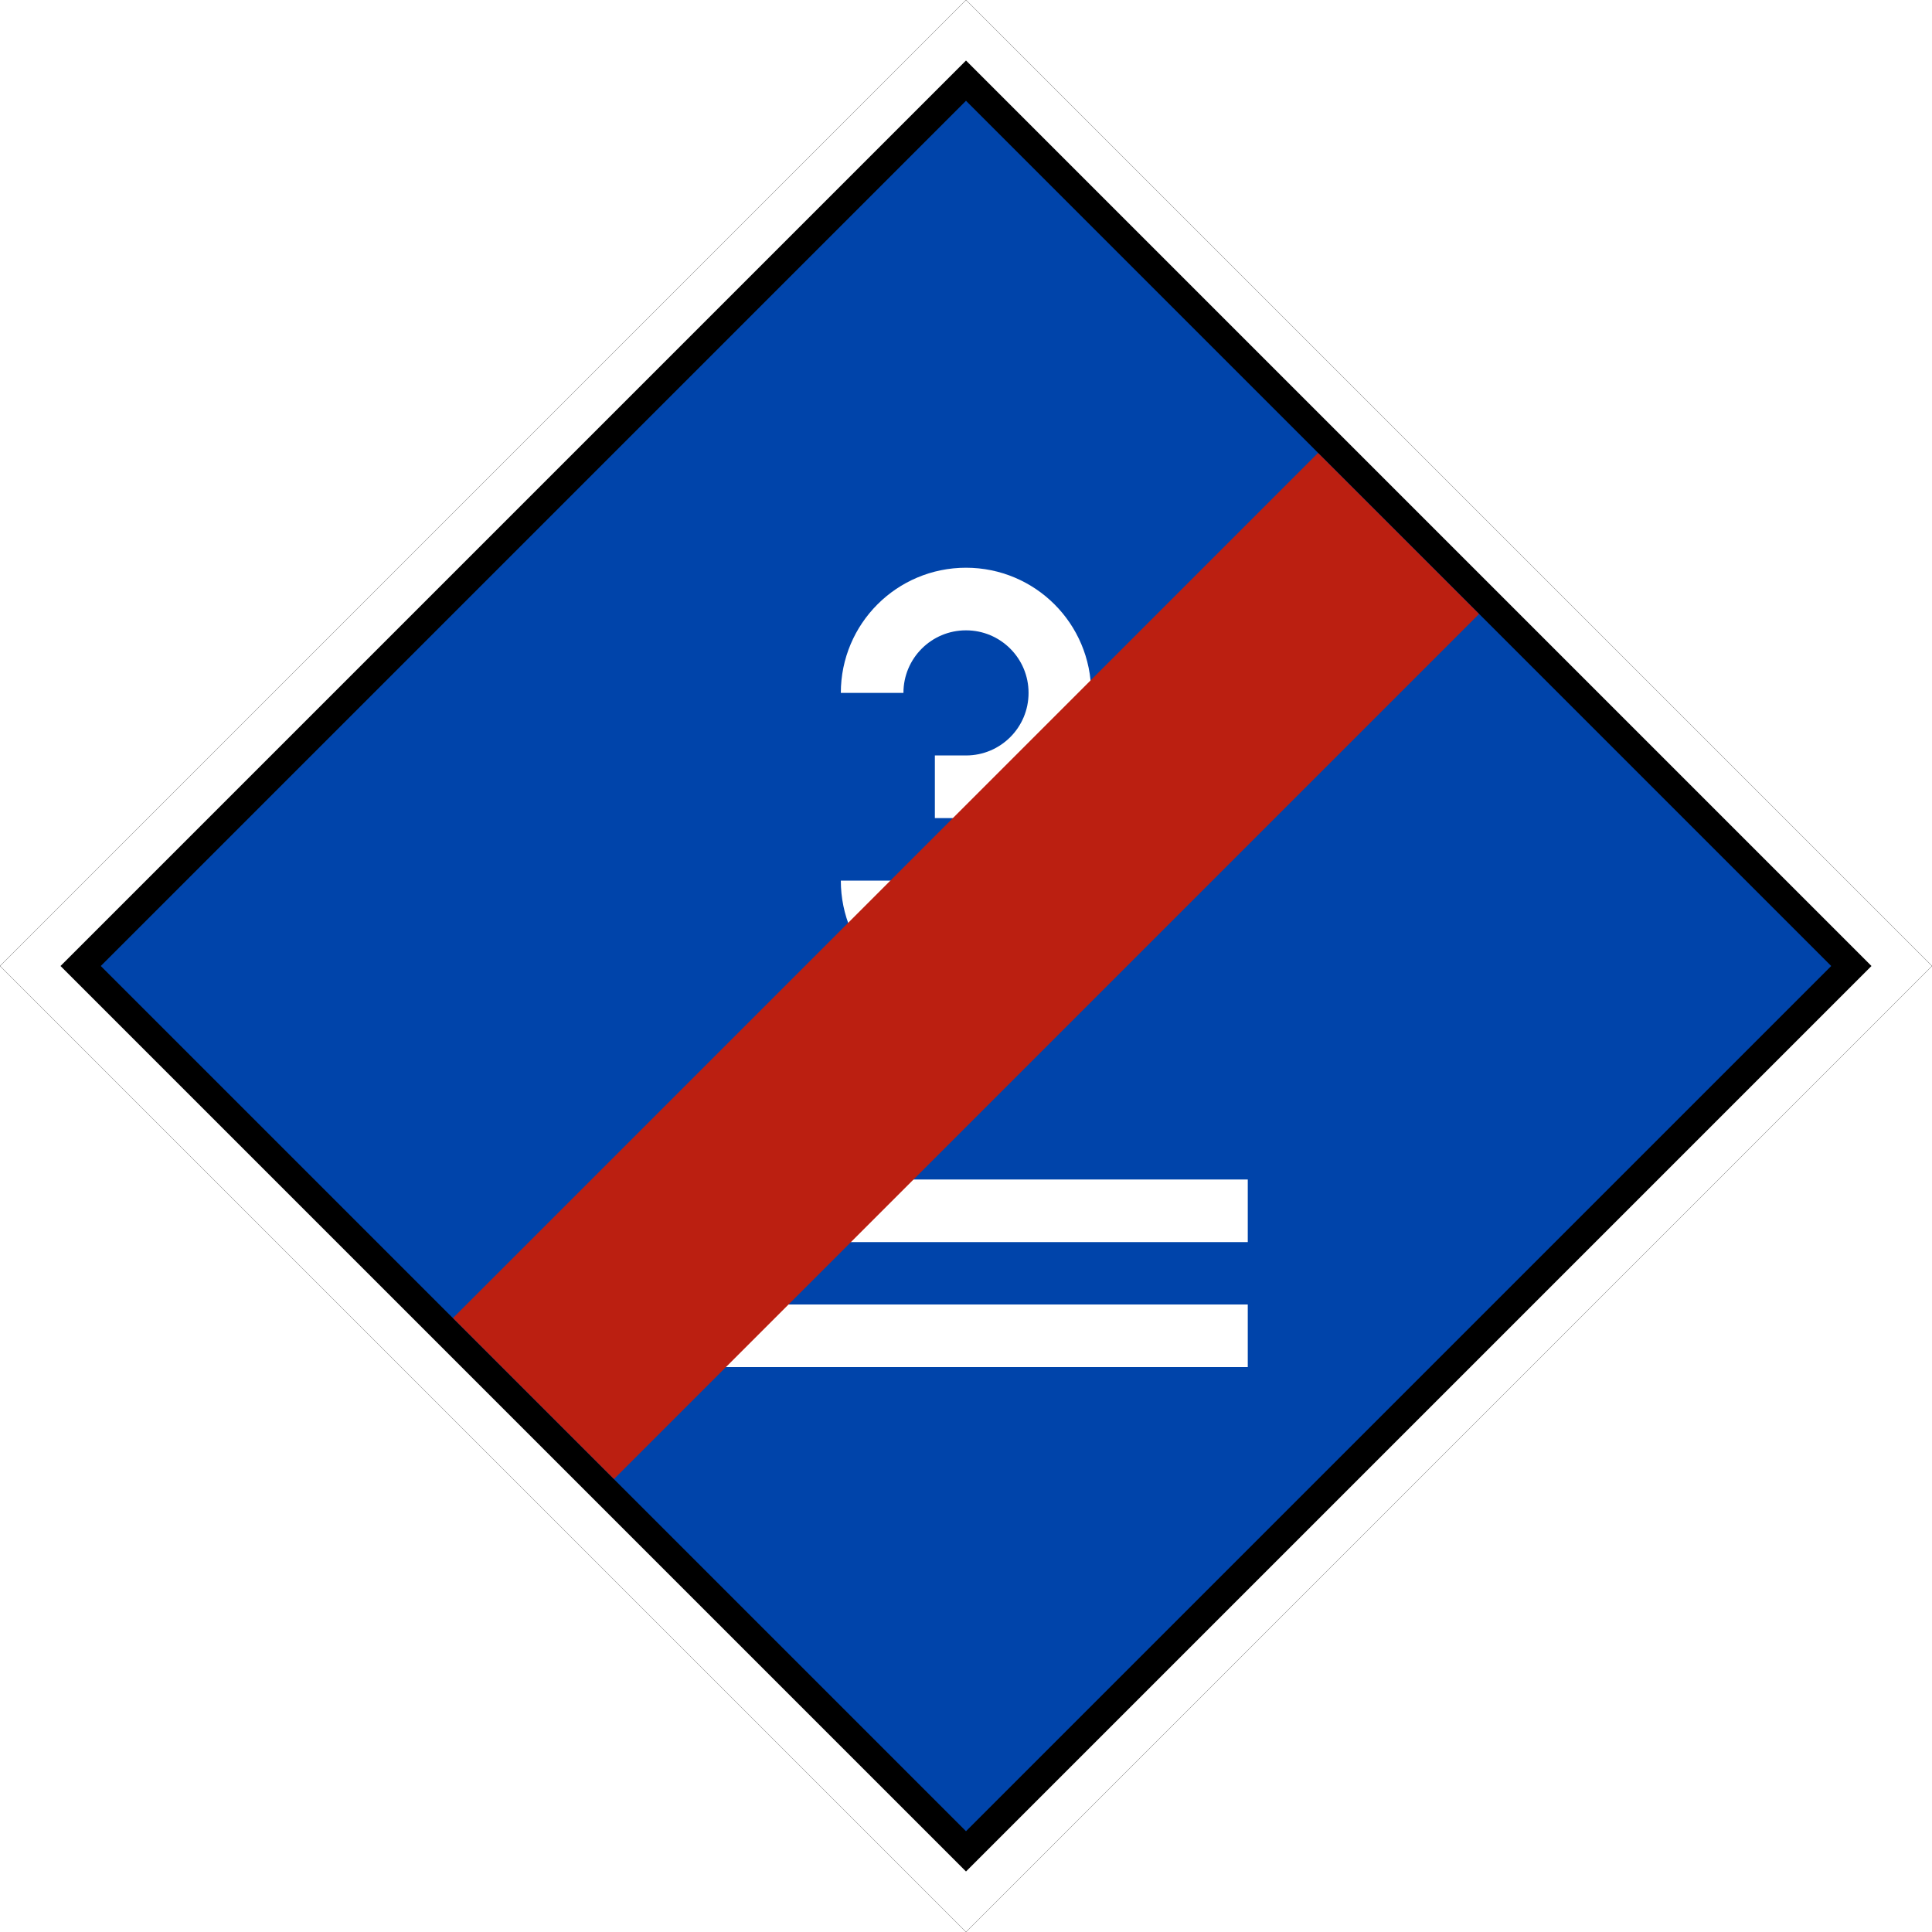
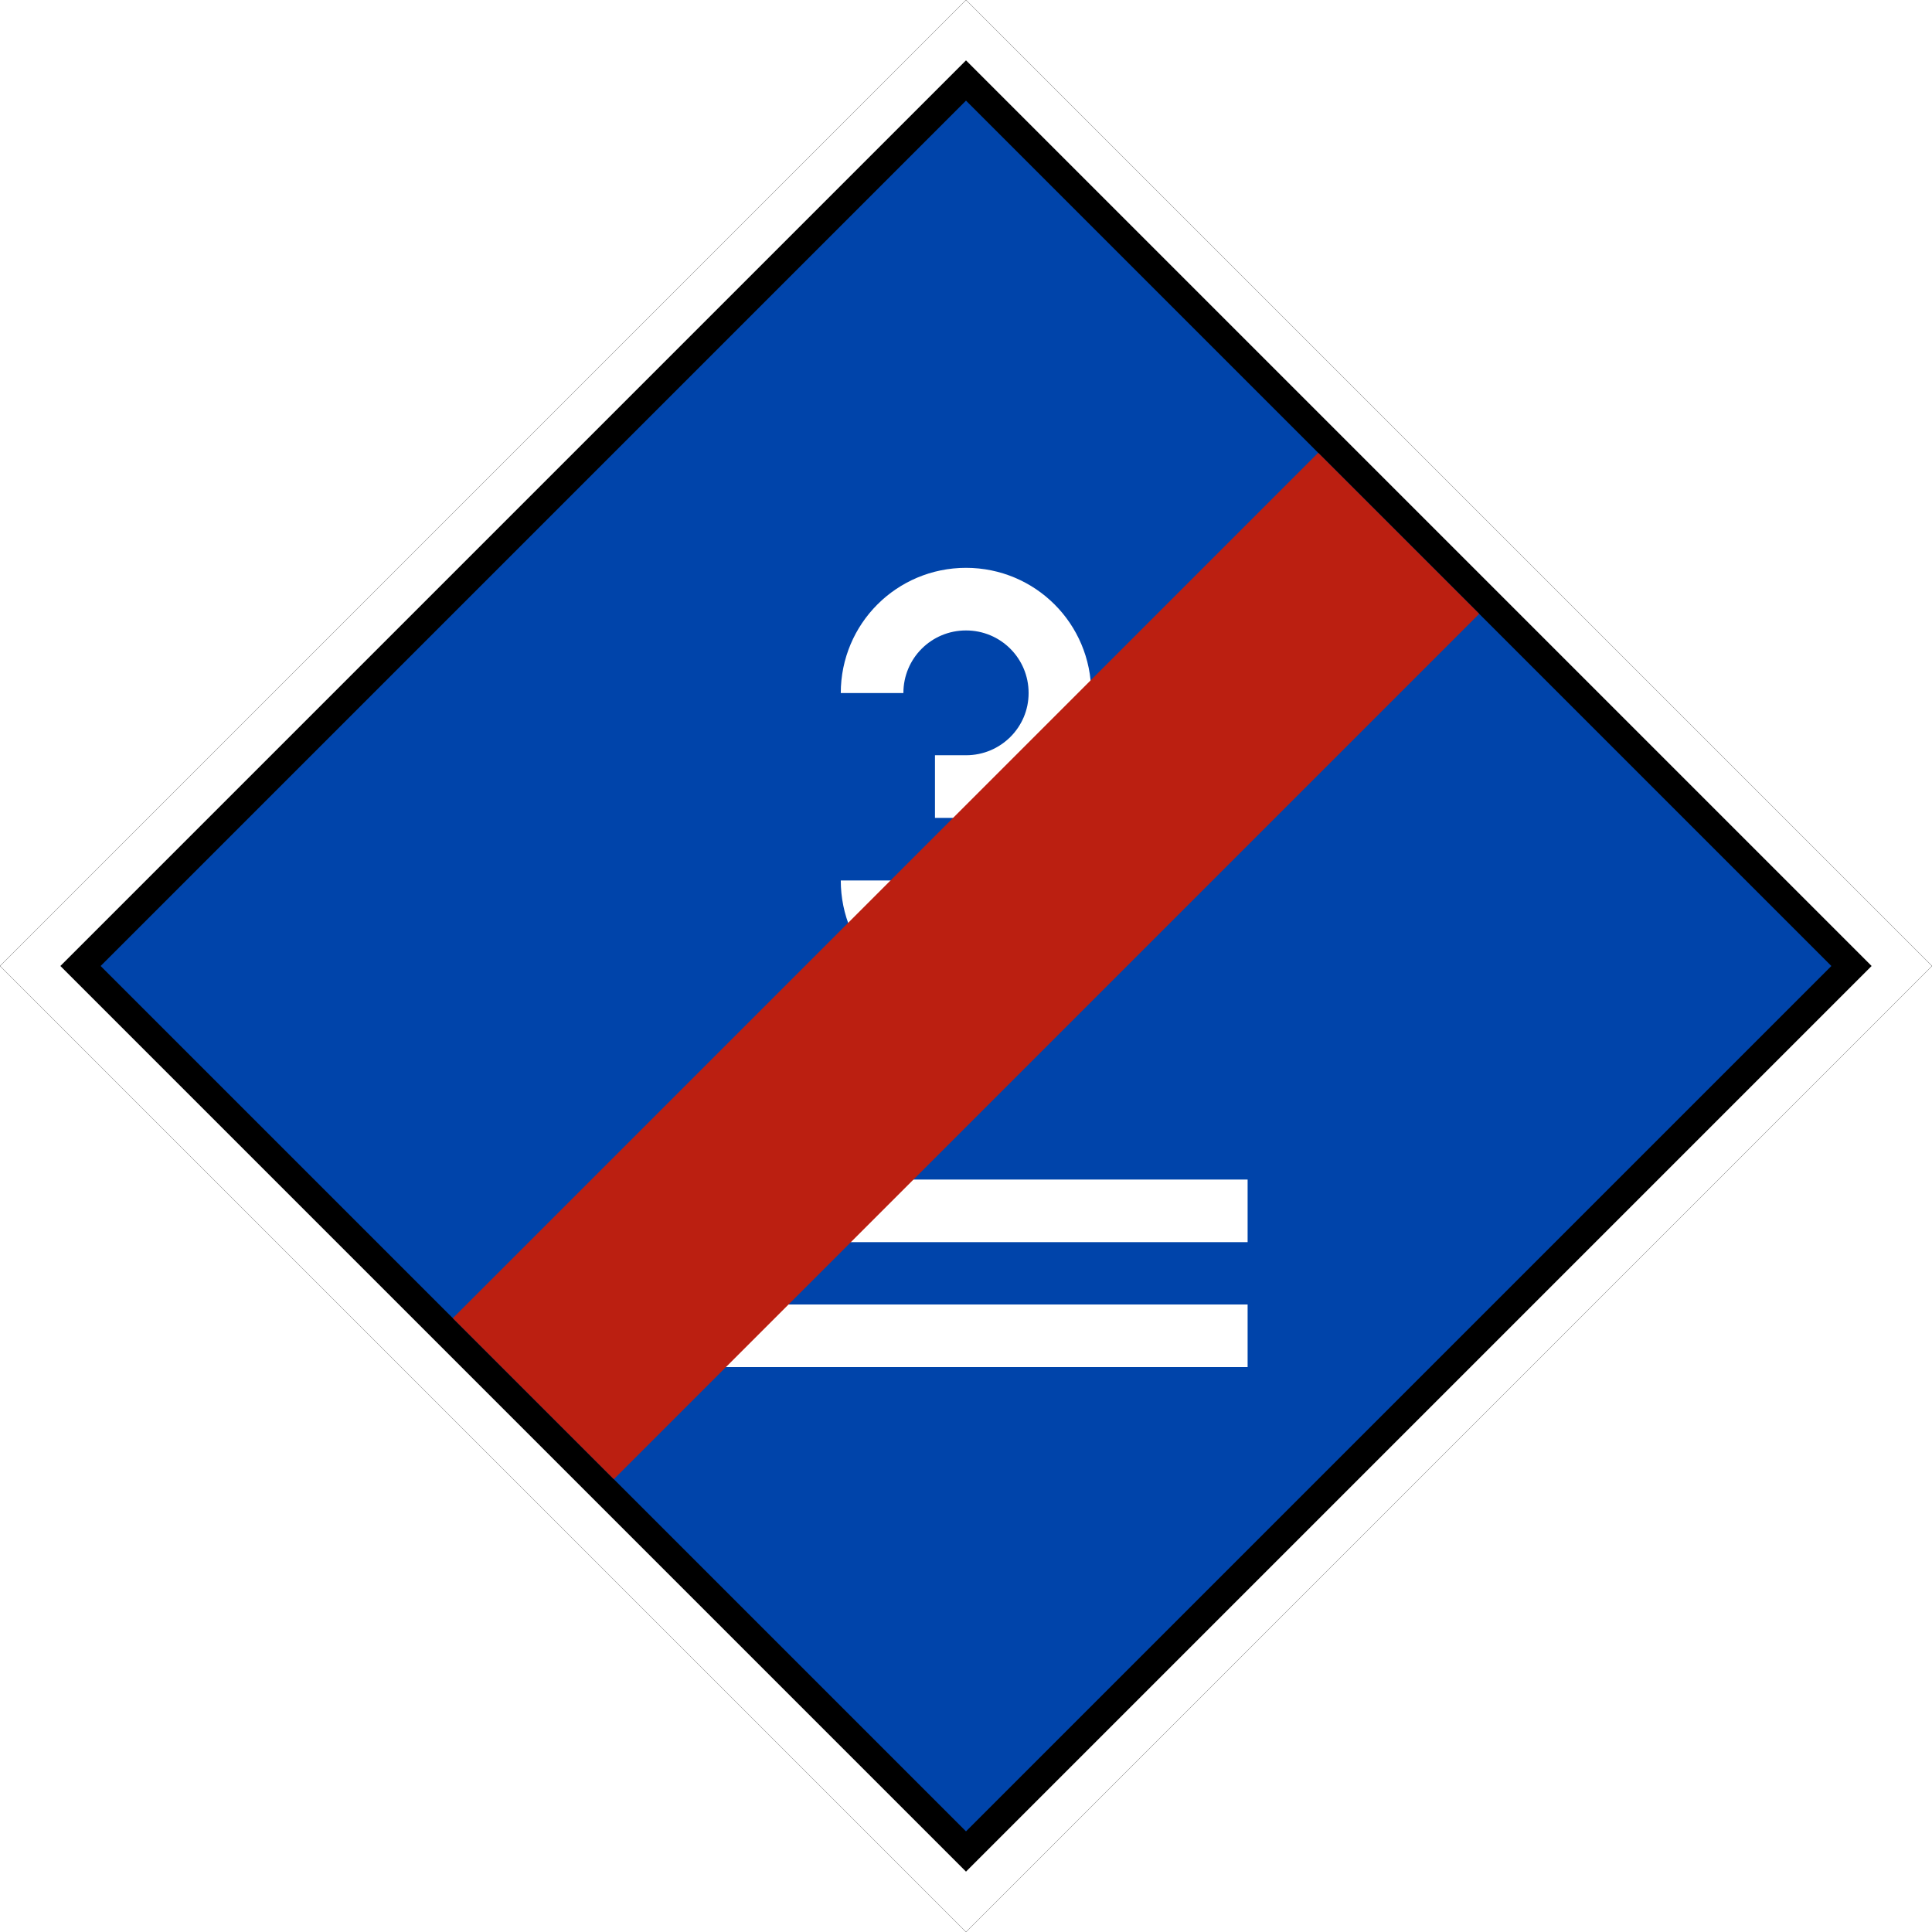
- <svg xmlns="http://www.w3.org/2000/svg" width="16" height="16" viewBox="0 0 16 16">
-   <path fill-rule="nonzero" fill="rgb(100%, 100%, 100%)" fill-opacity="1" stroke-width="0.265" stroke-linecap="butt" stroke-linejoin="miter" stroke="rgb(0%, 0%, 0%)" stroke-opacity="1" stroke-miterlimit="4" d="M 2565.628 1282.814 L 1282.814 2565.628 L 0 1282.814 L 1282.814 0 Z M 2565.628 1282.814 " transform="matrix(0.00623629, 0, 0, 0.00623629, 0, 0)" />
-   <path fill-rule="nonzero" fill="rgb(0%, 26.667%, 66.667%)" fill-opacity="1" stroke-width="10" stroke-linecap="butt" stroke-linejoin="miter" stroke="rgb(0%, 0%, 0%)" stroke-opacity="1" stroke-miterlimit="4" d="M 20.039 -459.961 L 459.961 -459.961 L 459.961 -20.039 L 20.039 -20.039 Z M 20.039 -459.961 " transform="matrix(-0.0166667, 0.0166667, -0.0166667, -0.0166667, 8, 0.000000000423378)" />
-   <path fill="none" stroke-width="22" stroke-linecap="butt" stroke-linejoin="miter" stroke="rgb(100%, 100%, 100%)" stroke-opacity="1" stroke-miterlimit="4" d="M 306.431 243.455 C 306.431 225.225 321.181 210.475 339.411 210.475 C 357.641 210.475 372.391 225.225 372.391 243.455 C 372.391 261.685 357.641 276.435 339.411 276.435 L 328.473 276.435 L 339.411 276.435 C 357.641 276.435 372.391 291.184 372.391 309.414 C 372.391 327.645 357.641 342.394 339.411 342.394 C 321.181 342.394 306.431 327.645 306.431 309.414 " transform="matrix(0.0235702, 0, 0, 0.0235702, 0, 0)" />
-   <path fill="none" stroke-width="22" stroke-linecap="square" stroke-linejoin="miter" stroke="rgb(100%, 100%, 100%)" stroke-opacity="1" stroke-miterlimit="5" d="M 251.41 425.424 C 427.413 425.424 427.413 425.424 427.413 425.424 " transform="matrix(0.0235702, 0, 0, 0.0235702, 0, 0)" />
-   <path fill="none" stroke-width="22" stroke-linecap="square" stroke-linejoin="miter" stroke="rgb(100%, 100%, 100%)" stroke-opacity="1" stroke-miterlimit="5" d="M 251.41 469.342 C 427.413 469.342 427.413 469.342 427.413 469.342 " transform="matrix(0.0235702, 0, 0, 0.0235702, 0, 0)" />
-   <path fill-rule="nonzero" fill="rgb(49.804%, 25.49%, 66.275%)" fill-opacity="1" stroke-width="80" stroke-linecap="butt" stroke-linejoin="bevel" stroke="rgb(73.333%, 12.157%, 6.667%)" stroke-opacity="1" stroke-miterlimit="5" d="M 187.439 491.384 C 491.384 187.439 491.384 187.439 491.384 187.439 " transform="matrix(0.0235702, 0, 0, 0.0235702, 0, 0)" />
+ <svg xmlns="http://www.w3.org/2000/svg" width="18" height="18" viewBox="0 0 18 18">
+   <path fill-rule="nonzero" fill="rgb(100%, 100%, 100%)" fill-opacity="1" stroke-width="0.265" stroke-linecap="butt" stroke-linejoin="miter" stroke="rgb(0%, 0%, 0%)" stroke-opacity="1" stroke-miterlimit="4" d="M 2565.628 1282.814 L 1282.814 2565.628 L 0 1282.814 L 1282.814 0 Z M 2565.628 1282.814 " transform="matrix(0.00701583, 0, 0, 0.00701583, 0, 0)" />
+   <path fill-rule="nonzero" fill="rgb(0%, 26.667%, 66.667%)" fill-opacity="1" stroke-width="10" stroke-linecap="butt" stroke-linejoin="miter" stroke="rgb(0%, 0%, 0%)" stroke-opacity="1" stroke-miterlimit="4" d="M 20 -459.999 L 459.999 -459.999 L 459.999 -20 L 20 -20 Z M 20 -459.999 " transform="matrix(-0.01875, 0.01875, -0.01875, -0.01875, 9, 0.0000000004763)" />
+   <path fill="none" stroke-width="22" stroke-linecap="butt" stroke-linejoin="miter" stroke="rgb(100%, 100%, 100%)" stroke-opacity="1" stroke-miterlimit="4" d="M 306.413 243.51 C 306.413 225.243 321.145 210.512 339.412 210.512 C 357.679 210.512 372.41 225.243 372.41 243.51 C 372.41 261.63 357.679 276.361 339.412 276.361 L 328.51 276.361 L 339.412 276.361 C 357.679 276.361 372.41 291.24 372.41 309.36 C 372.41 327.626 357.679 342.358 339.412 342.358 C 321.145 342.358 306.413 327.626 306.413 309.36 " transform="matrix(0.0265165, 0, 0, 0.0265165, 0, 0)" />
+   <path fill="none" stroke-width="22" stroke-linecap="square" stroke-linejoin="miter" stroke="rgb(100%, 100%, 100%)" stroke-opacity="1" stroke-miterlimit="5" d="M 251.465 425.443 C 427.358 425.443 427.358 425.443 427.358 425.443 " transform="matrix(0.0265165, 0, 0, 0.0265165, 0, 0)" />
+   <path fill="none" stroke-width="22" stroke-linecap="square" stroke-linejoin="miter" stroke="rgb(100%, 100%, 100%)" stroke-opacity="1" stroke-miterlimit="5" d="M 251.465 469.343 C 427.358 469.343 427.358 469.343 427.358 469.343 " transform="matrix(0.0265165, 0, 0, 0.0265165, 0, 0)" />
+   <path fill-rule="nonzero" fill="rgb(49.804%, 25.49%, 66.275%)" fill-opacity="1" stroke-width="80" stroke-linecap="butt" stroke-linejoin="bevel" stroke="rgb(73.333%, 12.157%, 6.667%)" stroke-opacity="1" stroke-miterlimit="5" d="M 187.384 491.44 C 491.44 187.384 491.44 187.384 491.44 187.384 " transform="matrix(0.0265165, 0, 0, 0.0265165, 0, 0)" />
</svg>
